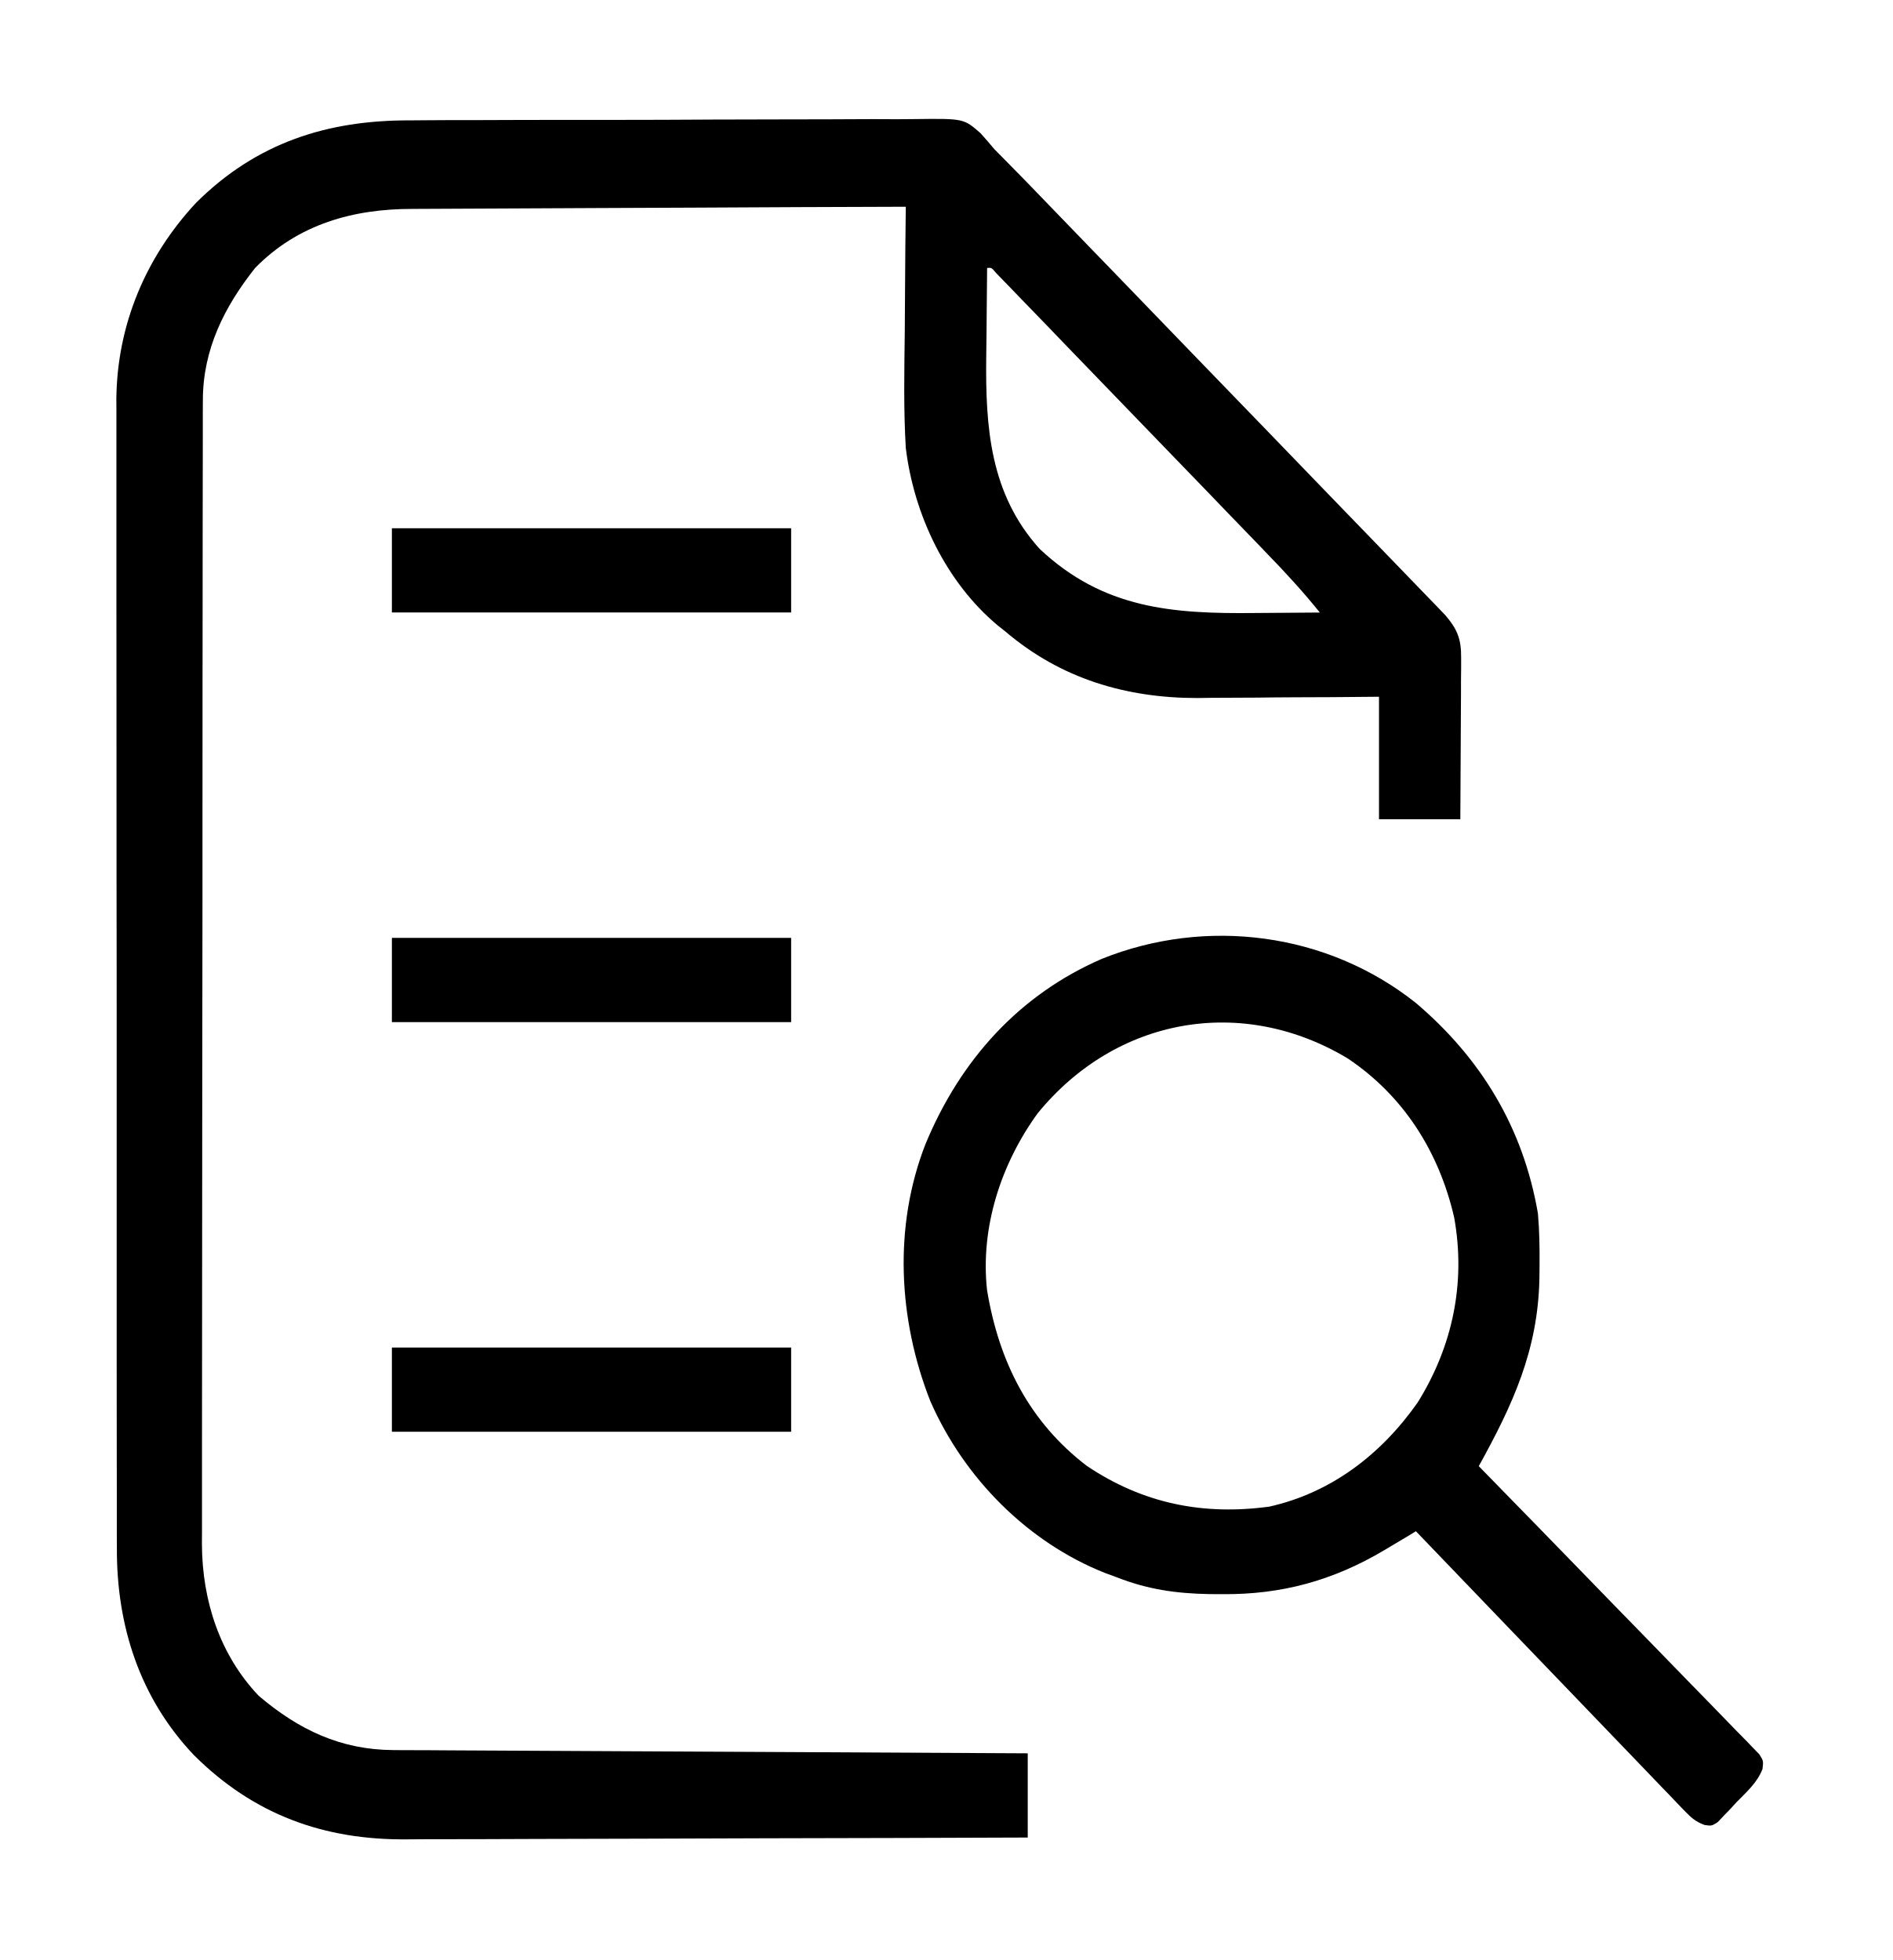
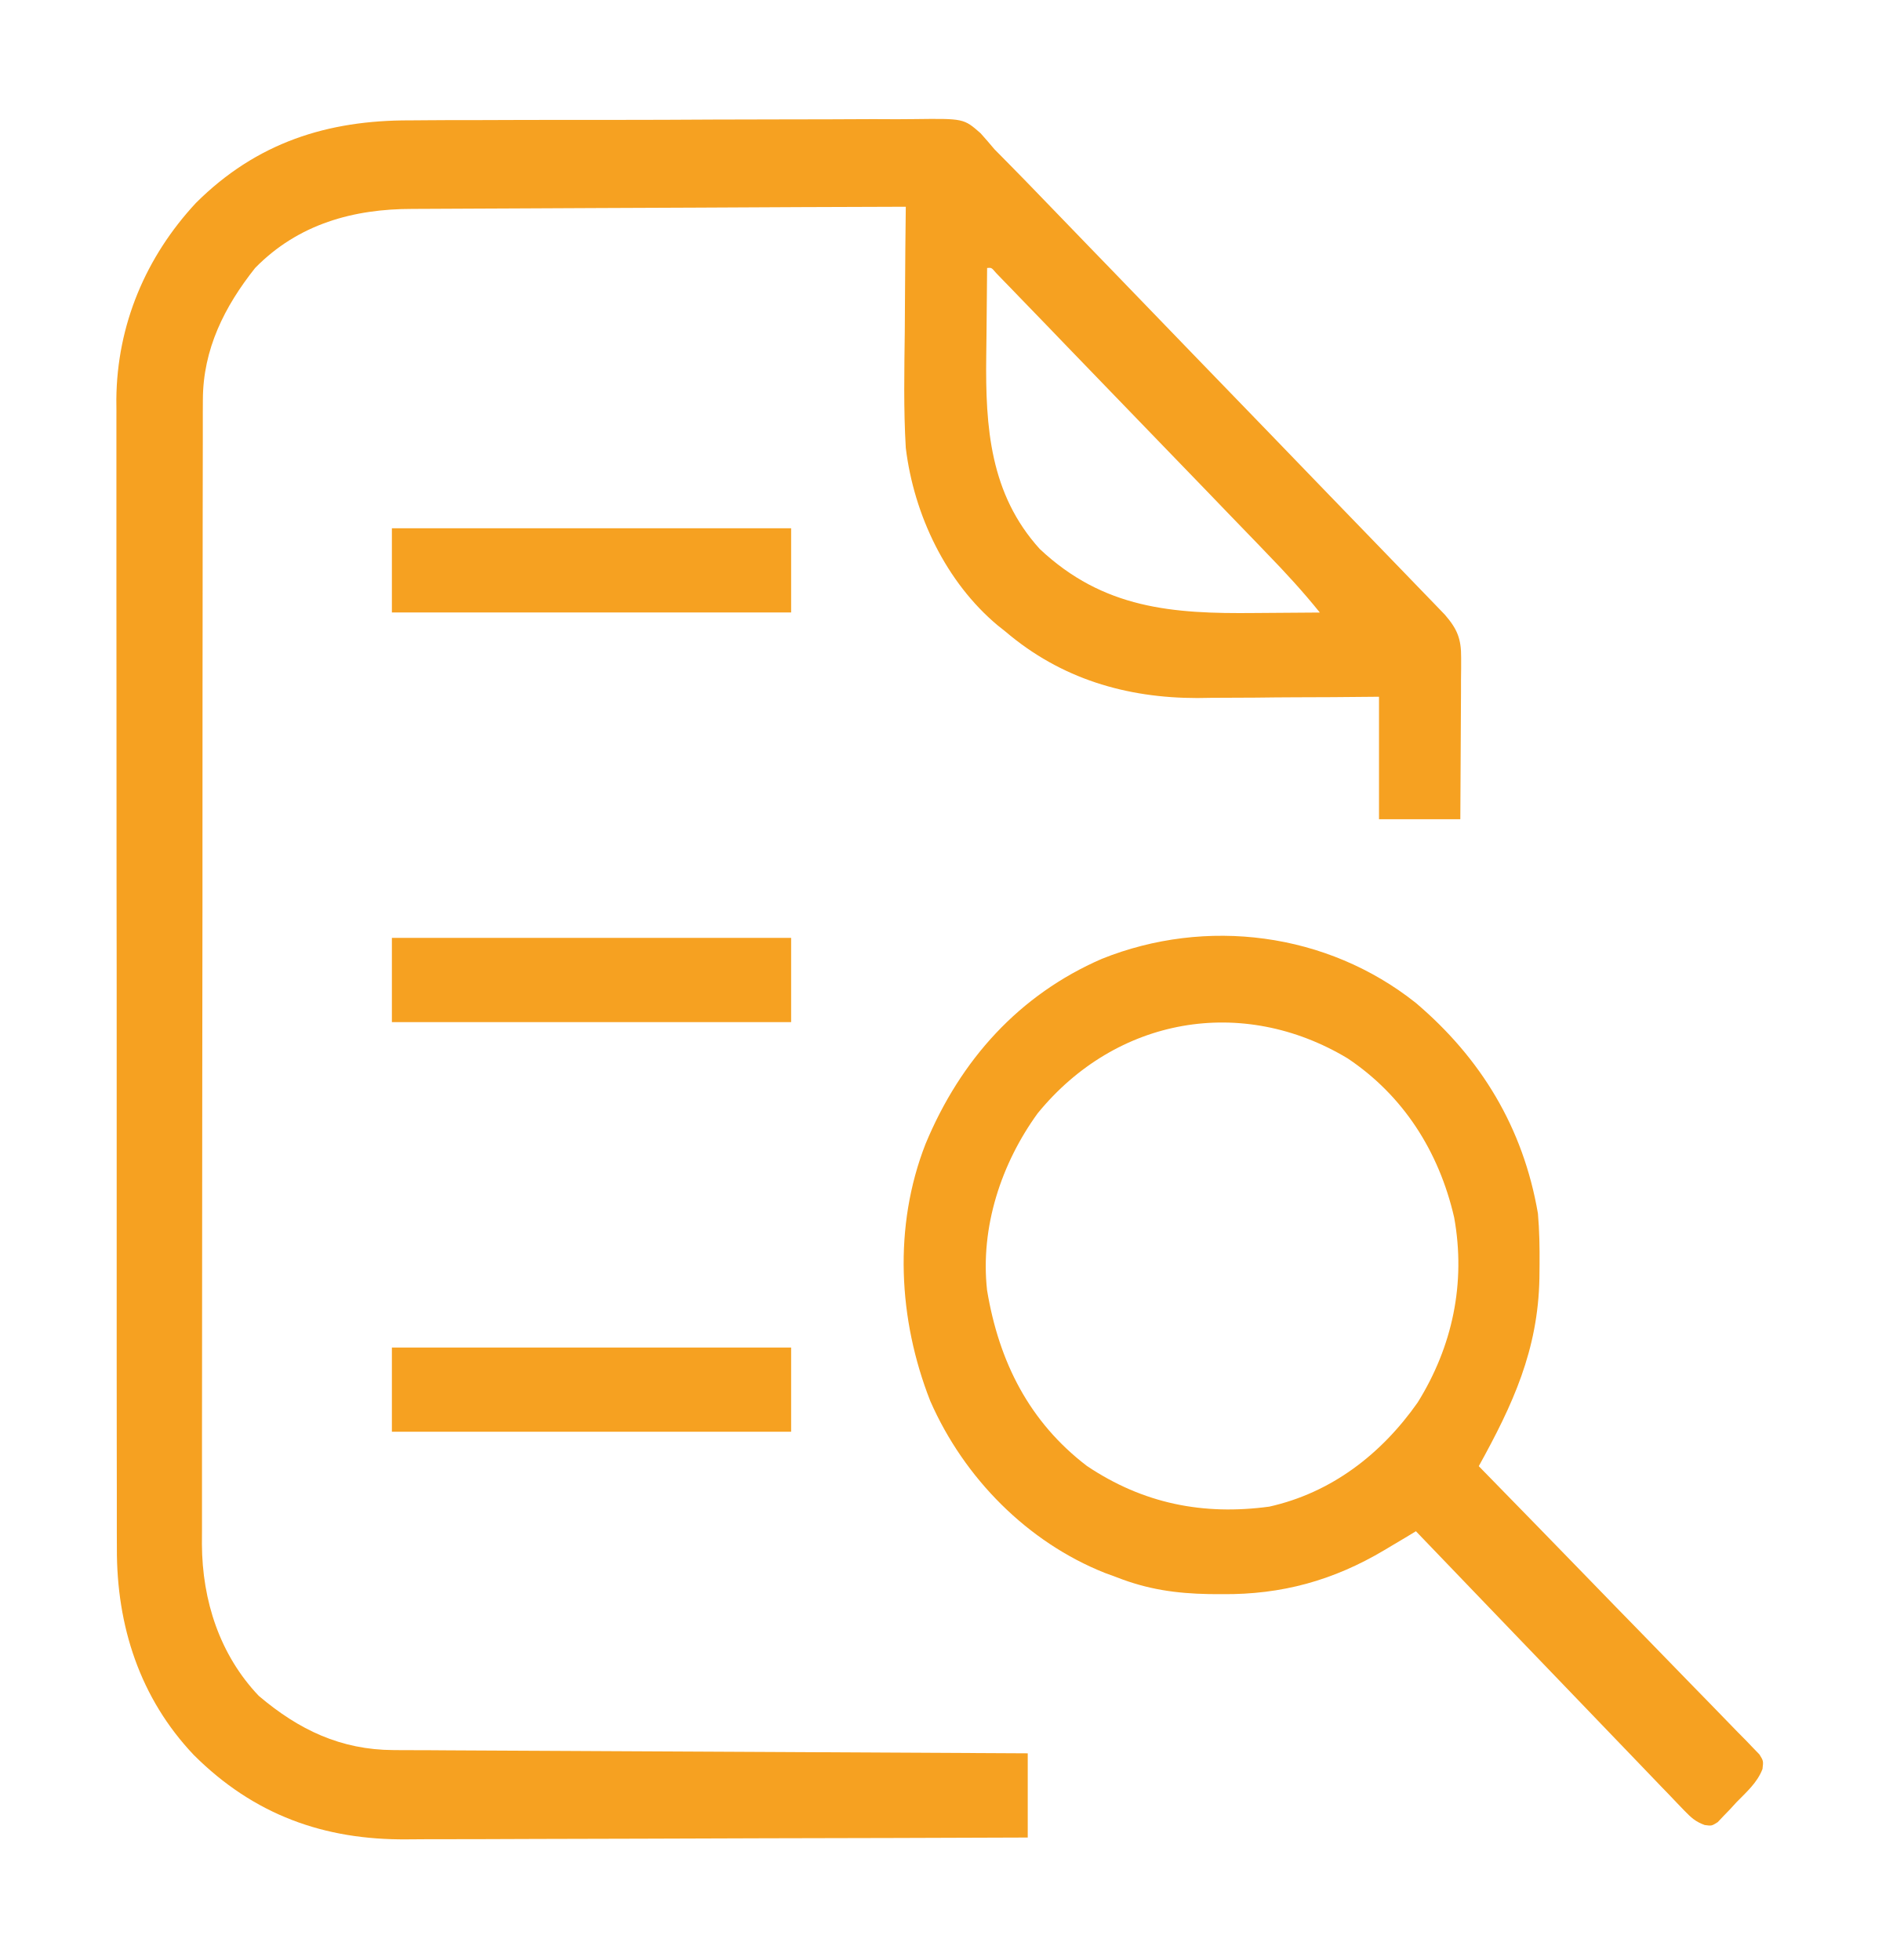
- <svg xmlns="http://www.w3.org/2000/svg" width="28" height="29" viewBox="0 0 28 29" fill="currentColor">
-   <path d="M6.065 1.781C6.155 1.78 6.244 1.779 6.334 1.779C6.574 1.777 6.814 1.776 7.054 1.777C7.255 1.776 7.456 1.776 7.657 1.775C8.132 1.774 8.606 1.773 9.081 1.774C9.569 1.774 10.058 1.772 10.546 1.769C10.967 1.767 11.388 1.766 11.809 1.766C12.06 1.766 12.31 1.766 12.561 1.764C12.797 1.762 13.032 1.762 13.267 1.764C13.354 1.764 13.44 1.763 13.526 1.762C14.256 1.753 14.256 1.753 14.505 1.971C14.575 2.049 14.644 2.129 14.711 2.209C14.786 2.285 14.861 2.362 14.936 2.437C15.086 2.588 15.234 2.742 15.382 2.895C15.448 2.964 15.515 3.033 15.582 3.102C15.762 3.288 15.941 3.474 16.121 3.66C16.234 3.776 16.346 3.893 16.459 4.009C16.851 4.415 17.243 4.821 17.635 5.227C18.001 5.606 18.367 5.984 18.733 6.362C19.047 6.687 19.361 7.012 19.675 7.338C19.863 7.532 20.051 7.726 20.238 7.92C20.415 8.102 20.591 8.284 20.767 8.467C20.831 8.534 20.896 8.601 20.96 8.667C21.049 8.758 21.137 8.85 21.225 8.941C21.274 8.992 21.323 9.043 21.374 9.096C21.555 9.305 21.616 9.45 21.614 9.729C21.614 9.782 21.614 9.836 21.614 9.891C21.613 9.976 21.613 9.976 21.612 10.063C21.612 10.152 21.612 10.152 21.612 10.242C21.611 10.429 21.61 10.617 21.609 10.804C21.608 10.931 21.608 11.059 21.607 11.186C21.606 11.498 21.604 11.809 21.602 12.121C21.205 12.121 20.808 12.121 20.399 12.121C20.399 11.523 20.399 10.925 20.399 10.309C20.171 10.311 19.944 10.313 19.71 10.315C19.526 10.316 19.342 10.317 19.159 10.317C18.966 10.318 18.774 10.319 18.581 10.322C18.359 10.324 18.137 10.325 17.915 10.325C17.848 10.326 17.78 10.327 17.711 10.328C16.66 10.328 15.694 10.043 14.875 9.346C14.837 9.315 14.798 9.284 14.758 9.253C13.998 8.617 13.52 7.624 13.399 6.627C13.365 6.056 13.377 5.483 13.384 4.911C13.386 4.701 13.387 4.492 13.388 4.283C13.39 3.875 13.394 3.467 13.399 3.059C12.368 3.062 11.337 3.066 10.307 3.072C9.828 3.075 9.35 3.077 8.871 3.078C8.454 3.08 8.036 3.081 7.619 3.084C7.398 3.085 7.177 3.086 6.957 3.087C6.748 3.087 6.54 3.088 6.332 3.09C6.256 3.091 6.18 3.091 6.104 3.091C5.23 3.09 4.412 3.313 3.774 3.965C3.322 4.535 3.002 5.166 3.001 5.918C3.001 5.98 3 6.043 3 6.107C3 6.175 3 6.243 3 6.313C3 6.385 3 6.457 3 6.532C2.999 6.733 2.999 6.934 2.999 7.135C2.999 7.352 2.999 7.568 2.998 7.785C2.998 8.259 2.997 8.733 2.997 9.207C2.997 9.503 2.997 9.799 2.996 10.095C2.996 10.915 2.995 11.735 2.995 12.555C2.995 12.608 2.995 12.66 2.995 12.714C2.995 12.767 2.995 12.819 2.995 12.873C2.995 12.98 2.995 13.087 2.995 13.193C2.995 13.246 2.995 13.299 2.995 13.353C2.995 14.21 2.994 15.066 2.992 15.922C2.991 16.802 2.99 17.681 2.99 18.561C2.99 19.054 2.99 19.548 2.989 20.042C2.988 20.462 2.988 20.883 2.988 21.303C2.989 21.517 2.988 21.732 2.988 21.946C2.987 22.179 2.987 22.412 2.988 22.644C2.987 22.712 2.987 22.779 2.987 22.848C2.991 23.684 3.252 24.487 3.828 25.092C4.423 25.597 5.043 25.89 5.819 25.894C5.879 25.894 5.879 25.894 5.941 25.895C6.075 25.895 6.209 25.896 6.344 25.896C6.44 25.897 6.537 25.898 6.633 25.898C6.895 25.9 7.157 25.901 7.419 25.902C7.692 25.903 7.966 25.905 8.24 25.906C8.758 25.909 9.276 25.912 9.794 25.914C10.384 25.917 10.973 25.92 11.563 25.923C12.777 25.93 13.99 25.936 15.203 25.942C15.203 26.353 15.203 26.764 15.203 27.188C13.905 27.193 12.608 27.197 11.31 27.199C10.707 27.201 10.104 27.202 9.502 27.205C8.976 27.207 8.451 27.208 7.925 27.209C7.647 27.209 7.369 27.21 7.091 27.212C6.829 27.213 6.567 27.213 6.304 27.213C6.209 27.213 6.113 27.214 6.017 27.215C4.796 27.225 3.757 26.855 2.867 25.967C2.072 25.129 1.723 24.06 1.729 22.903C1.729 22.827 1.728 22.752 1.728 22.676C1.727 22.47 1.728 22.264 1.728 22.058C1.728 21.835 1.728 21.612 1.727 21.389C1.726 20.953 1.726 20.517 1.726 20.081C1.726 19.726 1.726 19.371 1.726 19.017C1.726 18.966 1.726 18.915 1.726 18.863C1.726 18.76 1.726 18.658 1.726 18.555C1.725 17.592 1.725 16.629 1.726 15.666C1.726 14.787 1.726 13.907 1.724 13.027C1.723 12.123 1.723 11.218 1.723 10.314C1.723 9.806 1.723 9.299 1.722 8.792C1.721 8.36 1.721 7.928 1.722 7.496C1.723 7.276 1.723 7.056 1.722 6.836C1.721 6.634 1.721 6.432 1.722 6.23C1.723 6.124 1.722 6.018 1.721 5.911C1.73 4.804 2.159 3.798 2.899 3.002C3.796 2.108 4.848 1.777 6.065 1.781ZM14.602 3.965C14.598 4.29 14.595 4.615 14.593 4.941C14.592 5.051 14.591 5.162 14.589 5.272C14.576 6.323 14.645 7.31 15.38 8.122C16.323 9.01 17.349 9.083 18.56 9.07C18.654 9.069 18.748 9.069 18.842 9.068C19.069 9.067 19.296 9.065 19.524 9.063C19.277 8.756 19.015 8.471 18.742 8.19C18.698 8.144 18.654 8.098 18.608 8.05C18.463 7.9 18.318 7.749 18.172 7.599C18.071 7.494 17.97 7.389 17.869 7.284C17.658 7.065 17.446 6.846 17.235 6.628C16.99 6.374 16.745 6.121 16.5 5.867C16.265 5.623 16.029 5.379 15.793 5.135C15.693 5.031 15.593 4.927 15.493 4.823C15.353 4.679 15.214 4.534 15.074 4.39C15.032 4.347 14.991 4.303 14.948 4.259C14.91 4.22 14.872 4.181 14.833 4.141C14.8 4.107 14.767 4.072 14.733 4.037C14.667 3.959 14.667 3.959 14.602 3.965Z" fill="currentColor" />
-   <path d="M20.945 14.84C21.904 15.655 22.532 16.681 22.75 17.955C22.772 18.207 22.776 18.456 22.774 18.709C22.773 18.776 22.773 18.843 22.772 18.912C22.752 19.978 22.377 20.785 21.875 21.693C21.897 21.716 21.919 21.738 21.941 21.761C22.47 22.302 22.998 22.844 23.525 23.387C23.78 23.65 24.035 23.913 24.291 24.174C24.538 24.427 24.784 24.68 25.029 24.933C25.123 25.03 25.217 25.127 25.312 25.223C25.444 25.358 25.575 25.493 25.706 25.629C25.745 25.669 25.785 25.709 25.826 25.75C25.861 25.787 25.896 25.824 25.933 25.862C25.979 25.91 25.979 25.91 26.027 25.959C26.086 26.055 26.086 26.055 26.072 26.174C25.994 26.378 25.834 26.515 25.686 26.667C25.654 26.702 25.622 26.736 25.59 26.772C25.558 26.804 25.527 26.837 25.495 26.87C25.467 26.9 25.439 26.929 25.41 26.96C25.32 27.017 25.32 27.017 25.217 27.003C25.082 26.954 25.018 26.895 24.917 26.791C24.882 26.754 24.847 26.718 24.811 26.681C24.773 26.641 24.734 26.601 24.695 26.559C24.655 26.517 24.614 26.475 24.572 26.432C24.438 26.293 24.305 26.153 24.171 26.014C24.078 25.917 23.985 25.821 23.892 25.724C23.648 25.471 23.404 25.216 23.16 24.962C22.911 24.702 22.661 24.443 22.412 24.184C21.923 23.675 21.434 23.166 20.945 22.656C20.894 22.687 20.842 22.718 20.79 22.75C20.721 22.791 20.652 22.832 20.583 22.873C20.533 22.903 20.533 22.903 20.481 22.934C19.722 23.386 18.957 23.595 18.081 23.587C17.984 23.587 17.984 23.587 17.886 23.586C17.396 23.577 16.976 23.517 16.516 23.336C16.458 23.315 16.401 23.294 16.342 23.272C15.206 22.82 14.263 21.875 13.761 20.729C13.287 19.523 13.214 18.145 13.691 16.926C14.21 15.675 15.082 14.716 16.299 14.187C17.841 13.568 19.63 13.794 20.945 14.84ZM15.35 16.472C14.812 17.214 14.499 18.155 14.601 19.088C14.777 20.154 15.229 21.041 16.078 21.69C16.911 22.249 17.799 22.424 18.776 22.292C19.688 22.088 20.428 21.524 20.971 20.751C21.486 19.924 21.686 18.985 21.511 18.014C21.285 17.033 20.756 16.208 19.934 15.659C18.378 14.725 16.516 15.044 15.35 16.472Z" fill="currentColor" />
-   <path d="M5.797 19.938C7.746 19.938 9.695 19.938 11.703 19.938C11.703 20.349 11.703 20.76 11.703 21.184C9.754 21.184 7.805 21.184 5.797 21.184C5.797 20.772 5.797 20.361 5.797 19.938Z" fill="currentColor" />
-   <path d="M5.797 13.877C7.746 13.877 9.695 13.877 11.703 13.877C11.703 14.288 11.703 14.699 11.703 15.123C9.754 15.123 7.805 15.123 5.797 15.123C5.797 14.712 5.797 14.301 5.797 13.877Z" fill="currentColor" />
-   <path d="M5.797 7.816C7.746 7.816 9.695 7.816 11.703 7.816C11.703 8.228 11.703 8.639 11.703 9.062C9.754 9.062 7.805 9.062 5.797 9.062C5.797 8.651 5.797 8.24 5.797 7.816Z" fill="currentColor" />
+ <svg xmlns="http://www.w3.org/2000/svg" width="28" height="29" viewBox="0 0 28 29" fill="#F6A121">
+   <path d="M6.065 1.781C6.155 1.78 6.244 1.779 6.334 1.779C6.574 1.777 6.814 1.776 7.054 1.777C7.255 1.776 7.456 1.776 7.657 1.775C8.132 1.774 8.606 1.773 9.081 1.774C9.569 1.774 10.058 1.772 10.546 1.769C10.967 1.767 11.388 1.766 11.809 1.766C12.06 1.766 12.31 1.766 12.561 1.764C12.797 1.762 13.032 1.762 13.267 1.764C13.354 1.764 13.44 1.763 13.526 1.762C14.256 1.753 14.256 1.753 14.505 1.971C14.575 2.049 14.644 2.129 14.711 2.209C14.786 2.285 14.861 2.362 14.936 2.437C15.086 2.588 15.234 2.742 15.382 2.895C15.448 2.964 15.515 3.033 15.582 3.102C15.762 3.288 15.941 3.474 16.121 3.66C16.234 3.776 16.346 3.893 16.459 4.009C16.851 4.415 17.243 4.821 17.635 5.227C18.001 5.606 18.367 5.984 18.733 6.362C19.047 6.687 19.361 7.012 19.675 7.338C19.863 7.532 20.051 7.726 20.238 7.92C20.415 8.102 20.591 8.284 20.767 8.467C20.831 8.534 20.896 8.601 20.96 8.667C21.049 8.758 21.137 8.85 21.225 8.941C21.274 8.992 21.323 9.043 21.374 9.096C21.555 9.305 21.616 9.45 21.614 9.729C21.614 9.782 21.614 9.836 21.614 9.891C21.613 9.976 21.613 9.976 21.612 10.063C21.612 10.152 21.612 10.152 21.612 10.242C21.611 10.429 21.61 10.617 21.609 10.804C21.608 10.931 21.608 11.059 21.607 11.186C21.606 11.498 21.604 11.809 21.602 12.121C21.205 12.121 20.808 12.121 20.399 12.121C20.399 11.523 20.399 10.925 20.399 10.309C20.171 10.311 19.944 10.313 19.71 10.315C19.526 10.316 19.342 10.317 19.159 10.317C18.966 10.318 18.774 10.319 18.581 10.322C18.359 10.324 18.137 10.325 17.915 10.325C17.848 10.326 17.78 10.327 17.711 10.328C16.66 10.328 15.694 10.043 14.875 9.346C14.837 9.315 14.798 9.284 14.758 9.253C13.998 8.617 13.52 7.624 13.399 6.627C13.365 6.056 13.377 5.483 13.384 4.911C13.386 4.701 13.387 4.492 13.388 4.283C13.39 3.875 13.394 3.467 13.399 3.059C12.368 3.062 11.337 3.066 10.307 3.072C9.828 3.075 9.35 3.077 8.871 3.078C8.454 3.08 8.036 3.081 7.619 3.084C7.398 3.085 7.177 3.086 6.957 3.087C6.748 3.087 6.54 3.088 6.332 3.09C6.256 3.091 6.18 3.091 6.104 3.091C5.23 3.09 4.412 3.313 3.774 3.965C3.322 4.535 3.002 5.166 3.001 5.918C3.001 5.98 3 6.043 3 6.107C3 6.175 3 6.243 3 6.313C3 6.385 3 6.457 3 6.532C2.999 6.733 2.999 6.934 2.999 7.135C2.999 7.352 2.999 7.568 2.998 7.785C2.998 8.259 2.997 8.733 2.997 9.207C2.997 9.503 2.997 9.799 2.996 10.095C2.996 10.915 2.995 11.735 2.995 12.555C2.995 12.608 2.995 12.66 2.995 12.714C2.995 12.767 2.995 12.819 2.995 12.873C2.995 12.98 2.995 13.087 2.995 13.193C2.995 13.246 2.995 13.299 2.995 13.353C2.995 14.21 2.994 15.066 2.992 15.922C2.991 16.802 2.99 17.681 2.99 18.561C2.99 19.054 2.99 19.548 2.989 20.042C2.988 20.462 2.988 20.883 2.988 21.303C2.989 21.517 2.988 21.732 2.988 21.946C2.987 22.179 2.987 22.412 2.988 22.644C2.987 22.712 2.987 22.779 2.987 22.848C2.991 23.684 3.252 24.487 3.828 25.092C4.423 25.597 5.043 25.89 5.819 25.894C5.879 25.894 5.879 25.894 5.941 25.895C6.075 25.895 6.209 25.896 6.344 25.896C6.44 25.897 6.537 25.898 6.633 25.898C6.895 25.9 7.157 25.901 7.419 25.902C7.692 25.903 7.966 25.905 8.24 25.906C8.758 25.909 9.276 25.912 9.794 25.914C10.384 25.917 10.973 25.92 11.563 25.923C12.777 25.93 13.99 25.936 15.203 25.942C15.203 26.353 15.203 26.764 15.203 27.188C13.905 27.193 12.608 27.197 11.31 27.199C10.707 27.201 10.104 27.202 9.502 27.205C8.976 27.207 8.451 27.208 7.925 27.209C7.647 27.209 7.369 27.21 7.091 27.212C6.829 27.213 6.567 27.213 6.304 27.213C6.209 27.213 6.113 27.214 6.017 27.215C4.796 27.225 3.757 26.855 2.867 25.967C2.072 25.129 1.723 24.06 1.729 22.903C1.729 22.827 1.728 22.752 1.728 22.676C1.727 22.47 1.728 22.264 1.728 22.058C1.728 21.835 1.728 21.612 1.727 21.389C1.726 20.953 1.726 20.517 1.726 20.081C1.726 19.726 1.726 19.371 1.726 19.017C1.726 18.966 1.726 18.915 1.726 18.863C1.726 18.76 1.726 18.658 1.726 18.555C1.725 17.592 1.725 16.629 1.726 15.666C1.726 14.787 1.726 13.907 1.724 13.027C1.723 12.123 1.723 11.218 1.723 10.314C1.723 9.806 1.723 9.299 1.722 8.792C1.721 8.36 1.721 7.928 1.722 7.496C1.723 7.276 1.723 7.056 1.722 6.836C1.721 6.634 1.721 6.432 1.722 6.23C1.723 6.124 1.722 6.018 1.721 5.911C1.73 4.804 2.159 3.798 2.899 3.002C3.796 2.108 4.848 1.777 6.065 1.781ZM14.602 3.965C14.598 4.29 14.595 4.615 14.593 4.941C14.592 5.051 14.591 5.162 14.589 5.272C14.576 6.323 14.645 7.31 15.38 8.122C16.323 9.01 17.349 9.083 18.56 9.07C18.654 9.069 18.748 9.069 18.842 9.068C19.069 9.067 19.296 9.065 19.524 9.063C19.277 8.756 19.015 8.471 18.742 8.19C18.698 8.144 18.654 8.098 18.608 8.05C18.463 7.9 18.318 7.749 18.172 7.599C18.071 7.494 17.97 7.389 17.869 7.284C17.658 7.065 17.446 6.846 17.235 6.628C16.99 6.374 16.745 6.121 16.5 5.867C16.265 5.623 16.029 5.379 15.793 5.135C15.693 5.031 15.593 4.927 15.493 4.823C15.353 4.679 15.214 4.534 15.074 4.39C15.032 4.347 14.991 4.303 14.948 4.259C14.91 4.22 14.872 4.181 14.833 4.141C14.8 4.107 14.767 4.072 14.733 4.037C14.667 3.959 14.667 3.959 14.602 3.965Z" fill="#F6A121" />
+   <path d="M20.945 14.84C21.904 15.655 22.532 16.681 22.75 17.955C22.772 18.207 22.776 18.456 22.774 18.709C22.773 18.776 22.773 18.843 22.772 18.912C22.752 19.978 22.377 20.785 21.875 21.693C21.897 21.716 21.919 21.738 21.941 21.761C22.47 22.302 22.998 22.844 23.525 23.387C23.78 23.65 24.035 23.913 24.291 24.174C24.538 24.427 24.784 24.68 25.029 24.933C25.123 25.03 25.217 25.127 25.312 25.223C25.444 25.358 25.575 25.493 25.706 25.629C25.745 25.669 25.785 25.709 25.826 25.75C25.861 25.787 25.896 25.824 25.933 25.862C25.979 25.91 25.979 25.91 26.027 25.959C26.086 26.055 26.086 26.055 26.072 26.174C25.994 26.378 25.834 26.515 25.686 26.667C25.654 26.702 25.622 26.736 25.59 26.772C25.558 26.804 25.527 26.837 25.495 26.87C25.467 26.9 25.439 26.929 25.41 26.96C25.32 27.017 25.32 27.017 25.217 27.003C25.082 26.954 25.018 26.895 24.917 26.791C24.882 26.754 24.847 26.718 24.811 26.681C24.773 26.641 24.734 26.601 24.695 26.559C24.655 26.517 24.614 26.475 24.572 26.432C24.438 26.293 24.305 26.153 24.171 26.014C24.078 25.917 23.985 25.821 23.892 25.724C23.648 25.471 23.404 25.216 23.16 24.962C22.911 24.702 22.661 24.443 22.412 24.184C21.923 23.675 21.434 23.166 20.945 22.656C20.894 22.687 20.842 22.718 20.79 22.75C20.721 22.791 20.652 22.832 20.583 22.873C20.533 22.903 20.533 22.903 20.481 22.934C19.722 23.386 18.957 23.595 18.081 23.587C17.984 23.587 17.984 23.587 17.886 23.586C17.396 23.577 16.976 23.517 16.516 23.336C16.458 23.315 16.401 23.294 16.342 23.272C15.206 22.82 14.263 21.875 13.761 20.729C13.287 19.523 13.214 18.145 13.691 16.926C14.21 15.675 15.082 14.716 16.299 14.187C17.841 13.568 19.63 13.794 20.945 14.84ZM15.35 16.472C14.812 17.214 14.499 18.155 14.601 19.088C14.777 20.154 15.229 21.041 16.078 21.69C16.911 22.249 17.799 22.424 18.776 22.292C19.688 22.088 20.428 21.524 20.971 20.751C21.486 19.924 21.686 18.985 21.511 18.014C21.285 17.033 20.756 16.208 19.934 15.659C18.378 14.725 16.516 15.044 15.35 16.472Z" fill="#F6A121" />
+   <path d="M5.797 19.938C7.746 19.938 9.695 19.938 11.703 19.938C11.703 20.349 11.703 20.76 11.703 21.184C9.754 21.184 7.805 21.184 5.797 21.184C5.797 20.772 5.797 20.361 5.797 19.938Z" fill="#F6A121" />
+   <path d="M5.797 13.877C7.746 13.877 9.695 13.877 11.703 13.877C11.703 14.288 11.703 14.699 11.703 15.123C9.754 15.123 7.805 15.123 5.797 15.123C5.797 14.712 5.797 14.301 5.797 13.877Z" fill="#F6A121" />
+   <path d="M5.797 7.816C7.746 7.816 9.695 7.816 11.703 7.816C11.703 8.228 11.703 8.639 11.703 9.062C9.754 9.062 7.805 9.062 5.797 9.062C5.797 8.651 5.797 8.24 5.797 7.816Z" fill="#F6A121" />
</svg>
